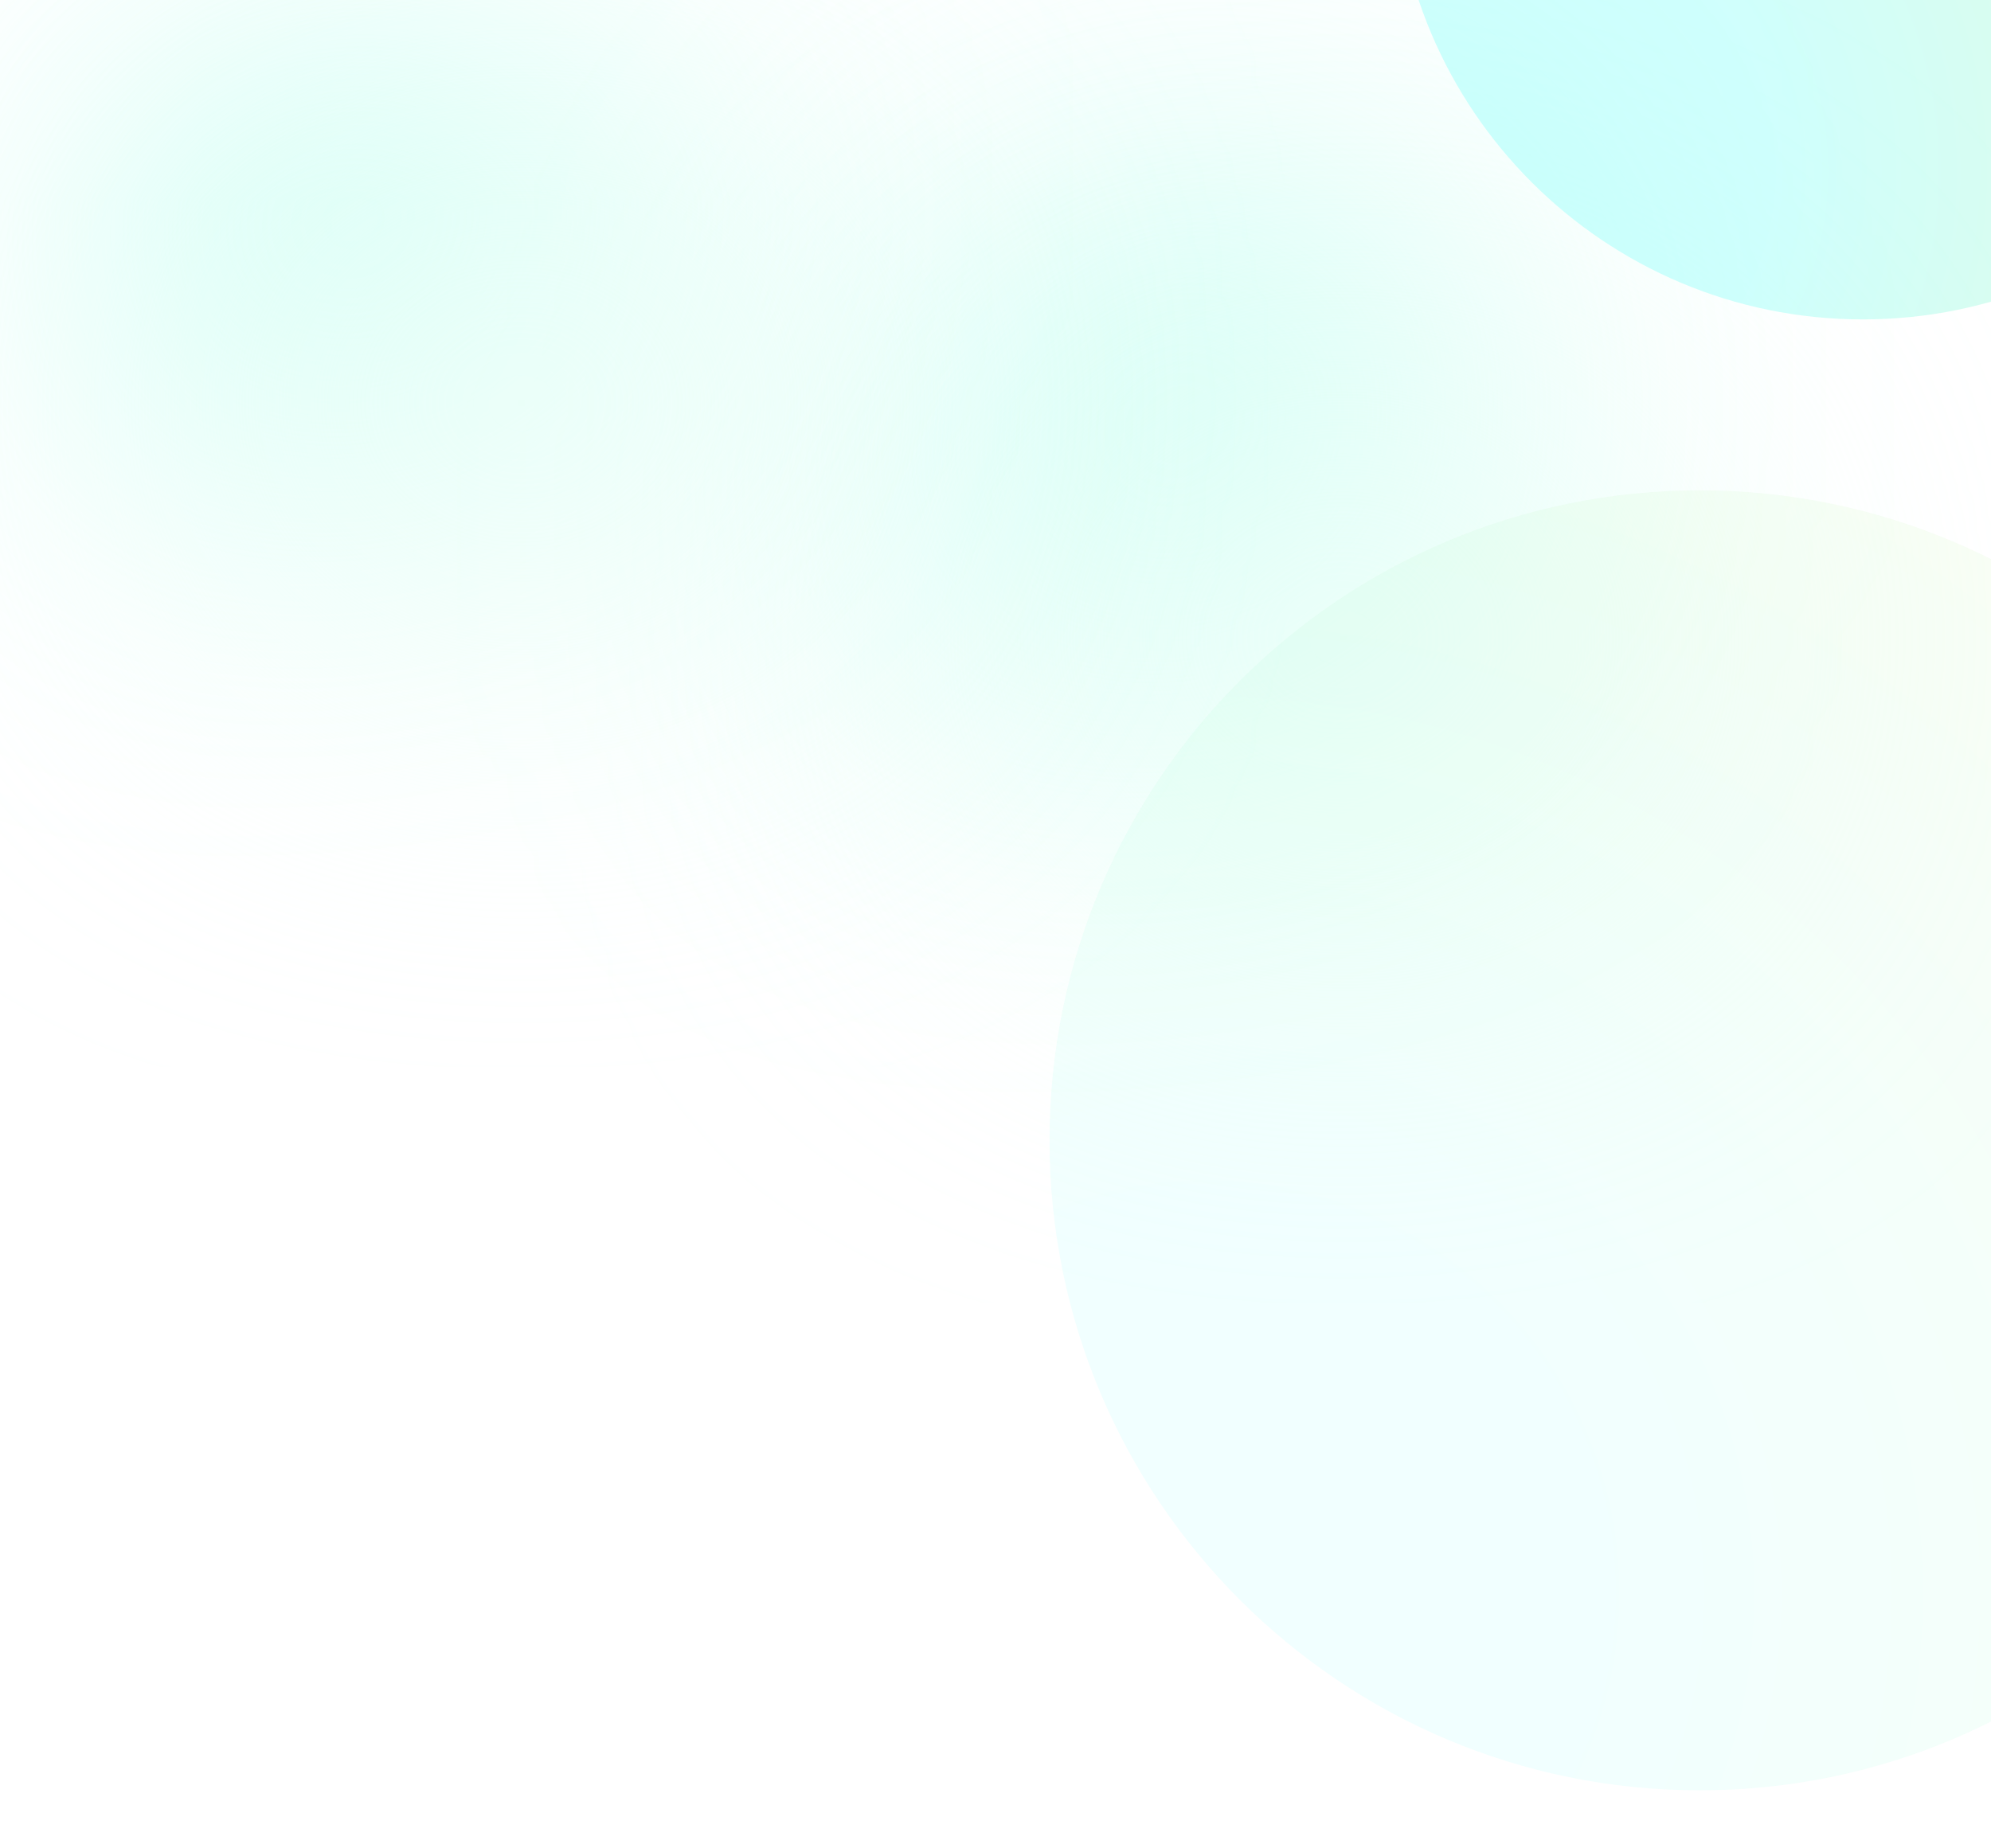
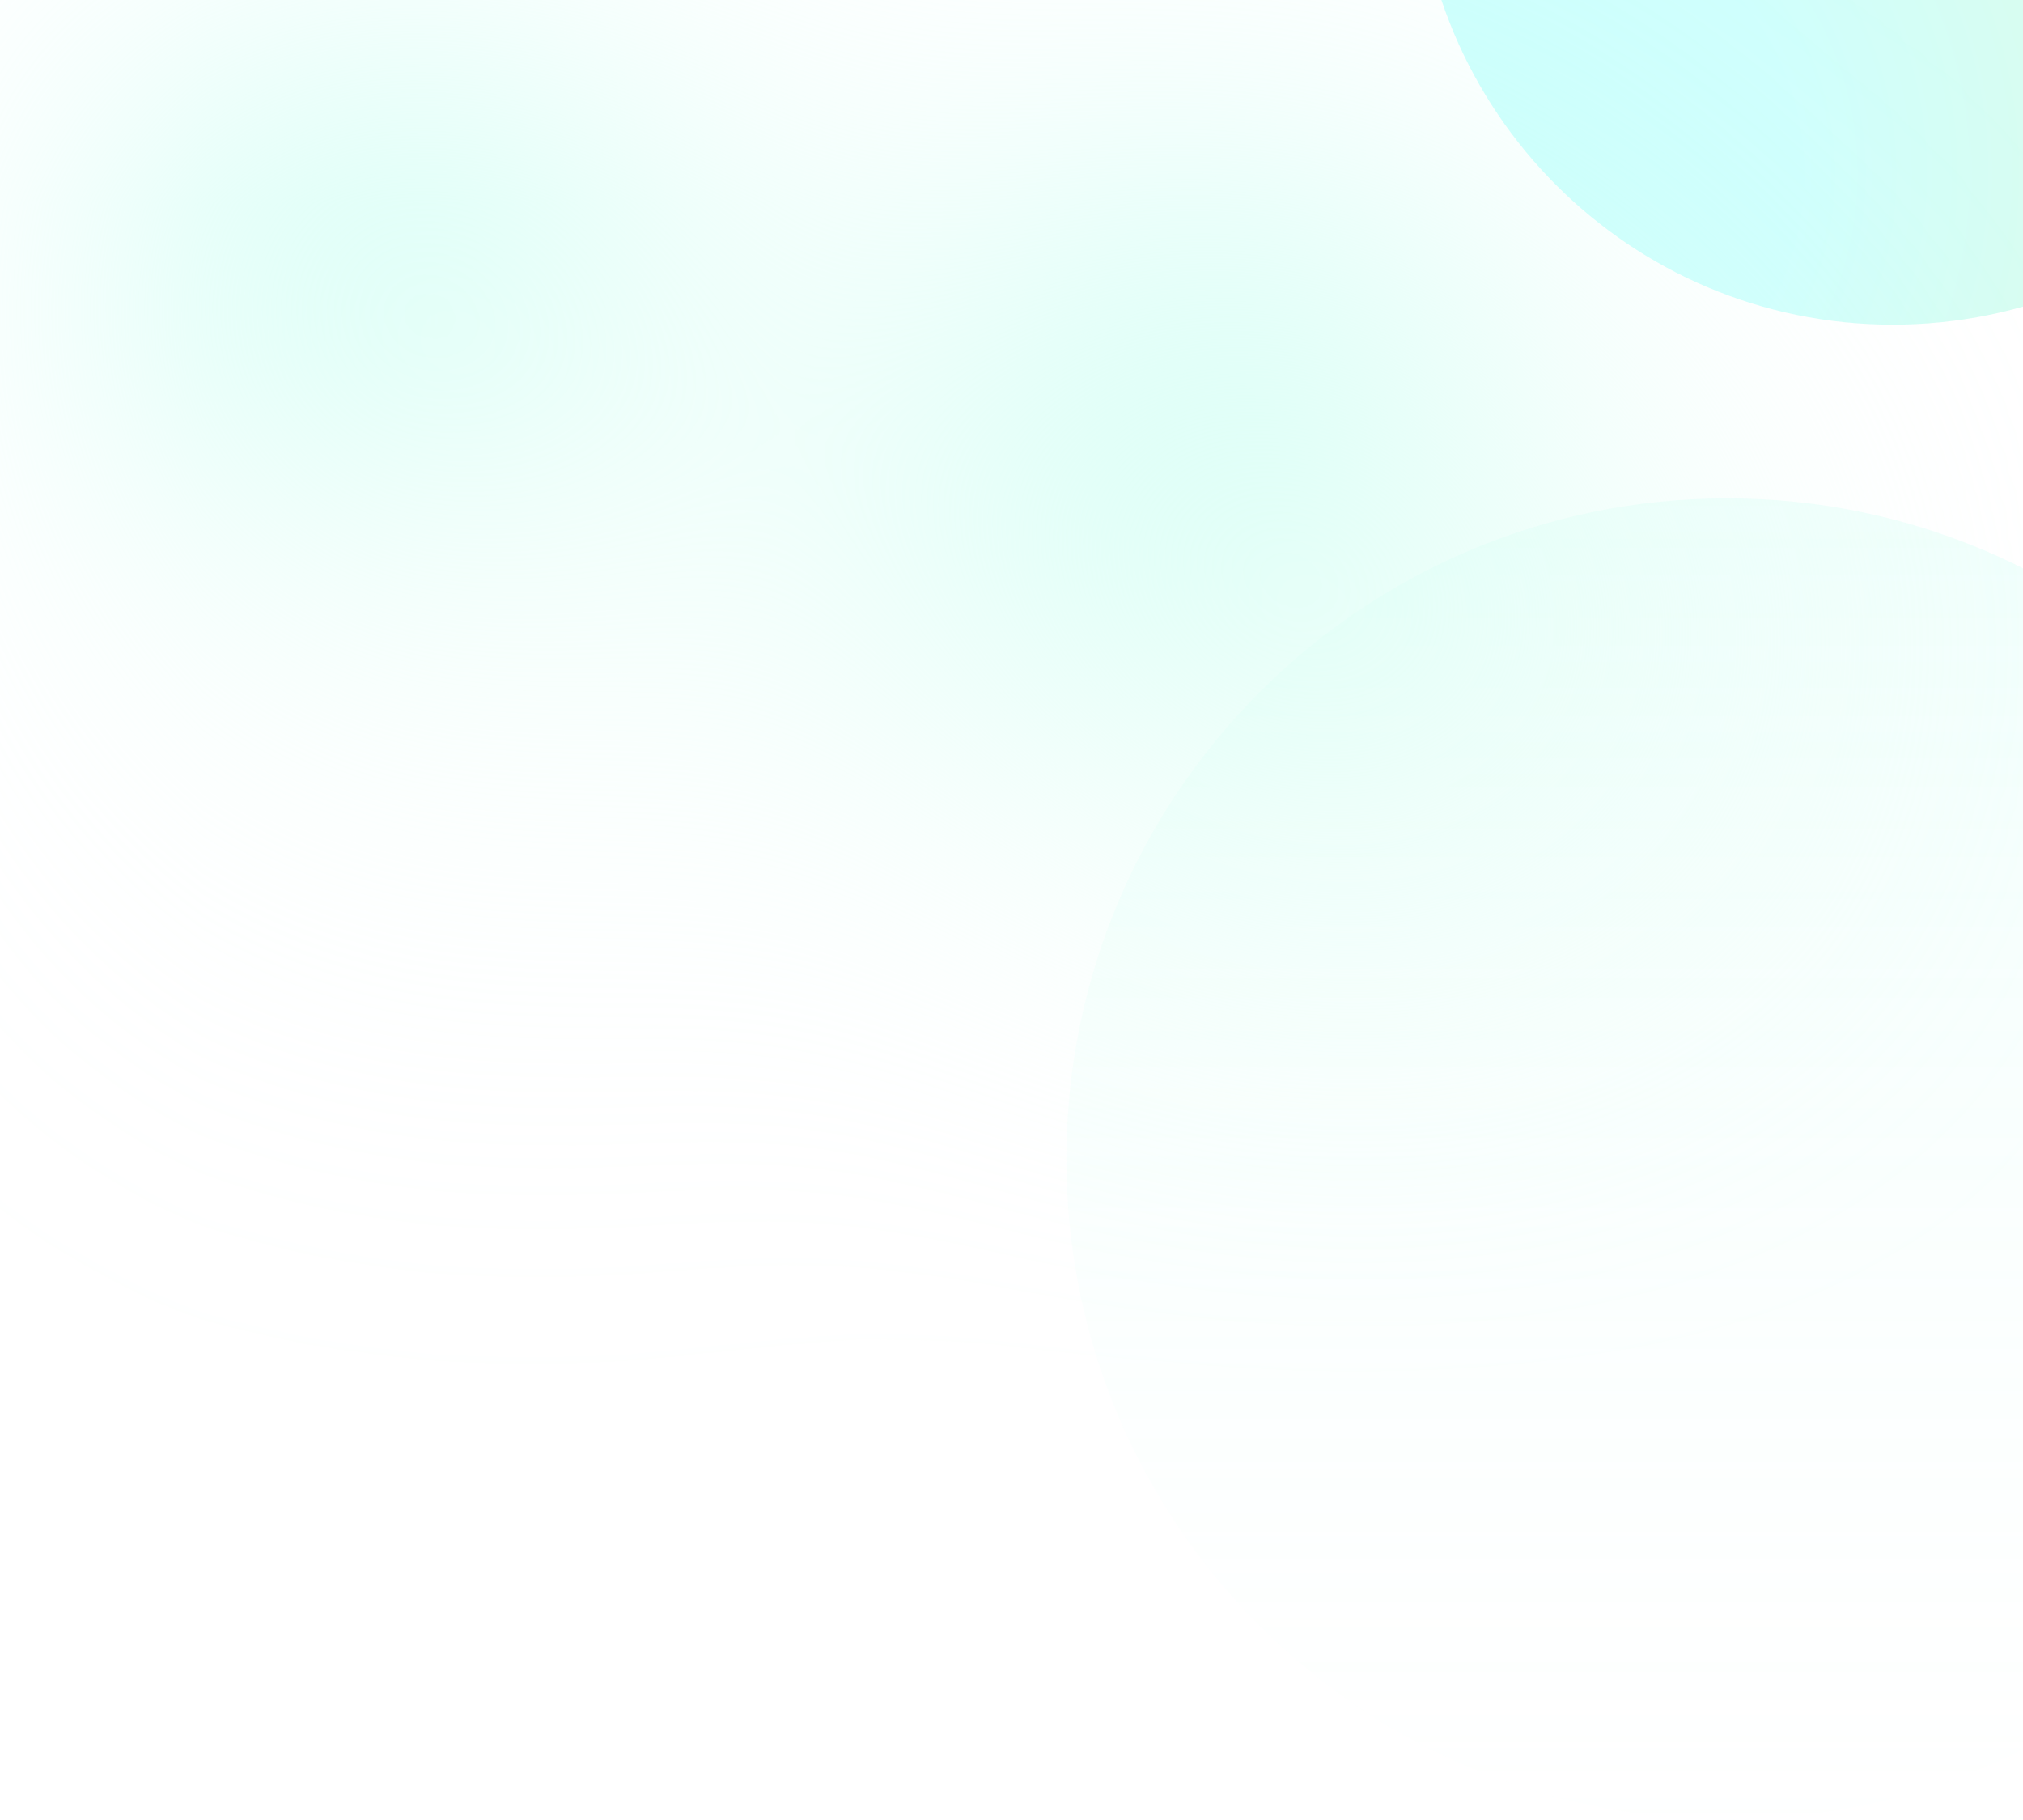
- <svg xmlns="http://www.w3.org/2000/svg" width="1920" height="1782" viewBox="0 0 1920 1782" fill="none">
-   <g filter="url(#filter0_f_1356_56755)">
+ <svg xmlns="http://www.w3.org/2000/svg" width="1920" height="1727" viewBox="0 0 1920 1727" fill="none">
+   <path d="M1796.45 308.09C2045.94 308.09 2248.19 105.839 2248.19 -143.65C2248.19 -393.139 2045.94 -595.39 1796.45 -595.39C1546.96 -595.39 1344.71 -393.139 1344.71 -143.65C1344.71 105.839 1546.96 308.09 1796.45 308.09Z" fill="url(#paint0_radial_1522_59312)" fill-opacity="0.4" />
+   <path opacity="0.4" d="M1639.07 1726.89C1985.33 1726.89 2266.02 1446.19 2266.02 1099.93C2266.02 753.672 1985.33 472.974 1639.07 472.974C1292.81 472.974 1012.11 753.672 1012.11 1099.93C1012.11 1446.19 1292.81 1726.89 1639.07 1726.89Z" fill="url(#paint1_linear_1522_59312)" />
+   <g filter="url(#filter0_f_1522_59312)">
    <path d="M1379.09 348.402C1379.09 395.36 1362.58 438.488 1335.01 472.374C1298.57 517.162 1242.82 545.805 1180.32 545.805C1117.83 545.805 923.49 637.734 887.053 592.946C859.486 559.06 981.562 395.36 981.562 348.402C981.562 294.914 1073.24 308.936 1108.03 273.385C1144.14 236.474 1124.41 151 1180.32 151C1245.92 151 1226.39 254.86 1262.59 303.528C1286.97 336.3 1379.09 304.531 1379.09 348.402Z" fill="#9CFFEA" />
-   </g>
-   <g filter="url(#filter1_f_1356_56755)">
+     <path d="M586.844 121.5C586.844 168.457 570.335 211.585 542.768 245.471C506.331 290.26 450.574 318.902 388.082 318.902C325.589 318.902 131.248 410.831 94.811 366.043C67.244 332.157 189.32 168.457 189.32 121.5C189.32 68.011 280.998 82.034 315.784 46.483C351.9 9.572 332.166 -75.902 388.082 -75.902C453.682 -75.902 434.152 27.957 470.352 76.626C494.728 109.398 586.844 77.629 586.844 121.5Z" fill="#9CFFEA" />
    <ellipse cx="1295" cy="615.609" rx="315.708" ry="220.293" fill="#EAFFF8" />
-   </g>
-   <path d="M1796.45 308.09C2045.94 308.09 2248.19 105.839 2248.19 -143.65C2248.19 -393.139 2045.94 -595.39 1796.45 -595.39C1546.96 -595.39 1344.71 -393.139 1344.71 -143.65C1344.71 105.839 1546.96 308.09 1796.45 308.09Z" fill="url(#paint0_radial_1356_56755)" fill-opacity="0.4" />
-   <g opacity="0.3">
-     <path opacity="0.4" d="M1639.07 1726.89C1985.33 1726.89 2266.03 1446.19 2266.03 1099.93C2266.03 753.672 1985.33 472.974 1639.07 472.974C1292.81 472.974 1012.11 753.672 1012.11 1099.93C1012.11 1446.19 1292.81 1726.89 1639.07 1726.89Z" fill="url(#paint1_radial_1356_56755)" />
-   </g>
-   <g filter="url(#filter2_f_1356_56755)">
-     <path d="M586.844 121.5C586.844 168.457 570.335 211.585 542.768 245.471C506.331 290.26 450.574 318.902 388.082 318.902C325.589 318.902 131.248 410.831 94.811 366.043C67.244 332.157 189.32 168.457 189.32 121.5C189.32 68.011 280.998 82.034 315.784 46.483C351.9 9.572 332.166 -75.902 388.082 -75.902C453.682 -75.902 434.152 27.957 470.352 76.626C494.728 109.398 586.844 77.629 586.844 121.5Z" fill="#9CFFEA" />
-   </g>
-   <g filter="url(#filter3_f_1356_56755)">
-     <ellipse cx="502.763" cy="388.707" rx="315.708" ry="220.293" fill="#EAFFF8" />
+     <g filter="url(#filter1_f_1522_59312)">
+       <ellipse cx="502.763" cy="388.707" rx="315.708" ry="220.293" fill="#EAFFF8" />
+     </g>
  </g>
  <defs>
-     <filter id="filter0_f_1356_56755" x="263" y="-469" width="1736.09" height="1694.25" filterUnits="userSpaceOnUse" color-interpolation-filters="sRGB">
+     <filter id="filter0_f_1522_59312" x="-529.242" y="-695.902" width="2759.95" height="2151.8" filterUnits="userSpaceOnUse" color-interpolation-filters="sRGB">
      <feFlood flood-opacity="0" result="BackgroundImageFix" />
      <feBlend mode="normal" in="SourceGraphic" in2="BackgroundImageFix" result="shape" />
-       <feGaussianBlur stdDeviation="310" result="effect1_foregroundBlur_1356_56755" />
+       <feGaussianBlur stdDeviation="310" result="effect1_foregroundBlur_1522_59312" />
    </filter>
-     <filter id="filter1_f_1356_56755" x="559.297" y="-24.684" width="1471.42" height="1280.59" filterUnits="userSpaceOnUse" color-interpolation-filters="sRGB">
+     <filter id="filter1_f_1522_59312" x="-232.945" y="-251.586" width="1471.41" height="1280.59" filterUnits="userSpaceOnUse" color-interpolation-filters="sRGB">
      <feFlood flood-opacity="0" result="BackgroundImageFix" />
      <feBlend mode="normal" in="SourceGraphic" in2="BackgroundImageFix" result="shape" />
-       <feGaussianBlur stdDeviation="210" result="effect1_foregroundBlur_1356_56755" />
+       <feGaussianBlur stdDeviation="210" result="effect1_foregroundBlur_1522_59312" />
    </filter>
-     <filter id="filter2_f_1356_56755" x="-529.242" y="-695.902" width="1736.09" height="1694.25" filterUnits="userSpaceOnUse" color-interpolation-filters="sRGB">
-       <feFlood flood-opacity="0" result="BackgroundImageFix" />
-       <feBlend mode="normal" in="SourceGraphic" in2="BackgroundImageFix" result="shape" />
-       <feGaussianBlur stdDeviation="310" result="effect1_foregroundBlur_1356_56755" />
-     </filter>
-     <filter id="filter3_f_1356_56755" x="-232.945" y="-251.586" width="1471.42" height="1280.59" filterUnits="userSpaceOnUse" color-interpolation-filters="sRGB">
-       <feFlood flood-opacity="0" result="BackgroundImageFix" />
-       <feBlend mode="normal" in="SourceGraphic" in2="BackgroundImageFix" result="shape" />
-       <feGaussianBlur stdDeviation="210" result="effect1_foregroundBlur_1356_56755" />
-     </filter>
-     <radialGradient id="paint0_radial_1356_56755" cx="0" cy="0" r="1" gradientUnits="userSpaceOnUse" gradientTransform="translate(1454.77 166.225) rotate(-155.76) scale(909.27 909.27)">
+     <radialGradient id="paint0_radial_1522_59312" cx="0" cy="0" r="1" gradientUnits="userSpaceOnUse" gradientTransform="translate(1454.77 166.225) rotate(-155.76) scale(909.27 909.27)">
      <stop offset="0.28" stop-color="#88FFFA" />
      <stop offset="0.98" stop-color="#BFF0A6" />
    </radialGradient>
-     <radialGradient id="paint1_radial_1356_56755" cx="0" cy="0" r="1" gradientUnits="userSpaceOnUse" gradientTransform="translate(1164.86 1530) rotate(-155.76) scale(1261.95)">
-       <stop offset="0.28" stop-color="#88FFFA" />
-       <stop offset="0.98" stop-color="#BFF0A6" />
-     </radialGradient>
+     <linearGradient id="paint1_linear_1522_59312" x1="1639.07" y1="472.974" x2="1639.07" y2="1833.76" gradientUnits="userSpaceOnUse">
+       <stop stop-color="#9CFFEA" stop-opacity="0.4" />
+       <stop offset="1" stop-color="#EAFFF8" stop-opacity="0" />
+     </linearGradient>
  </defs>
</svg>
